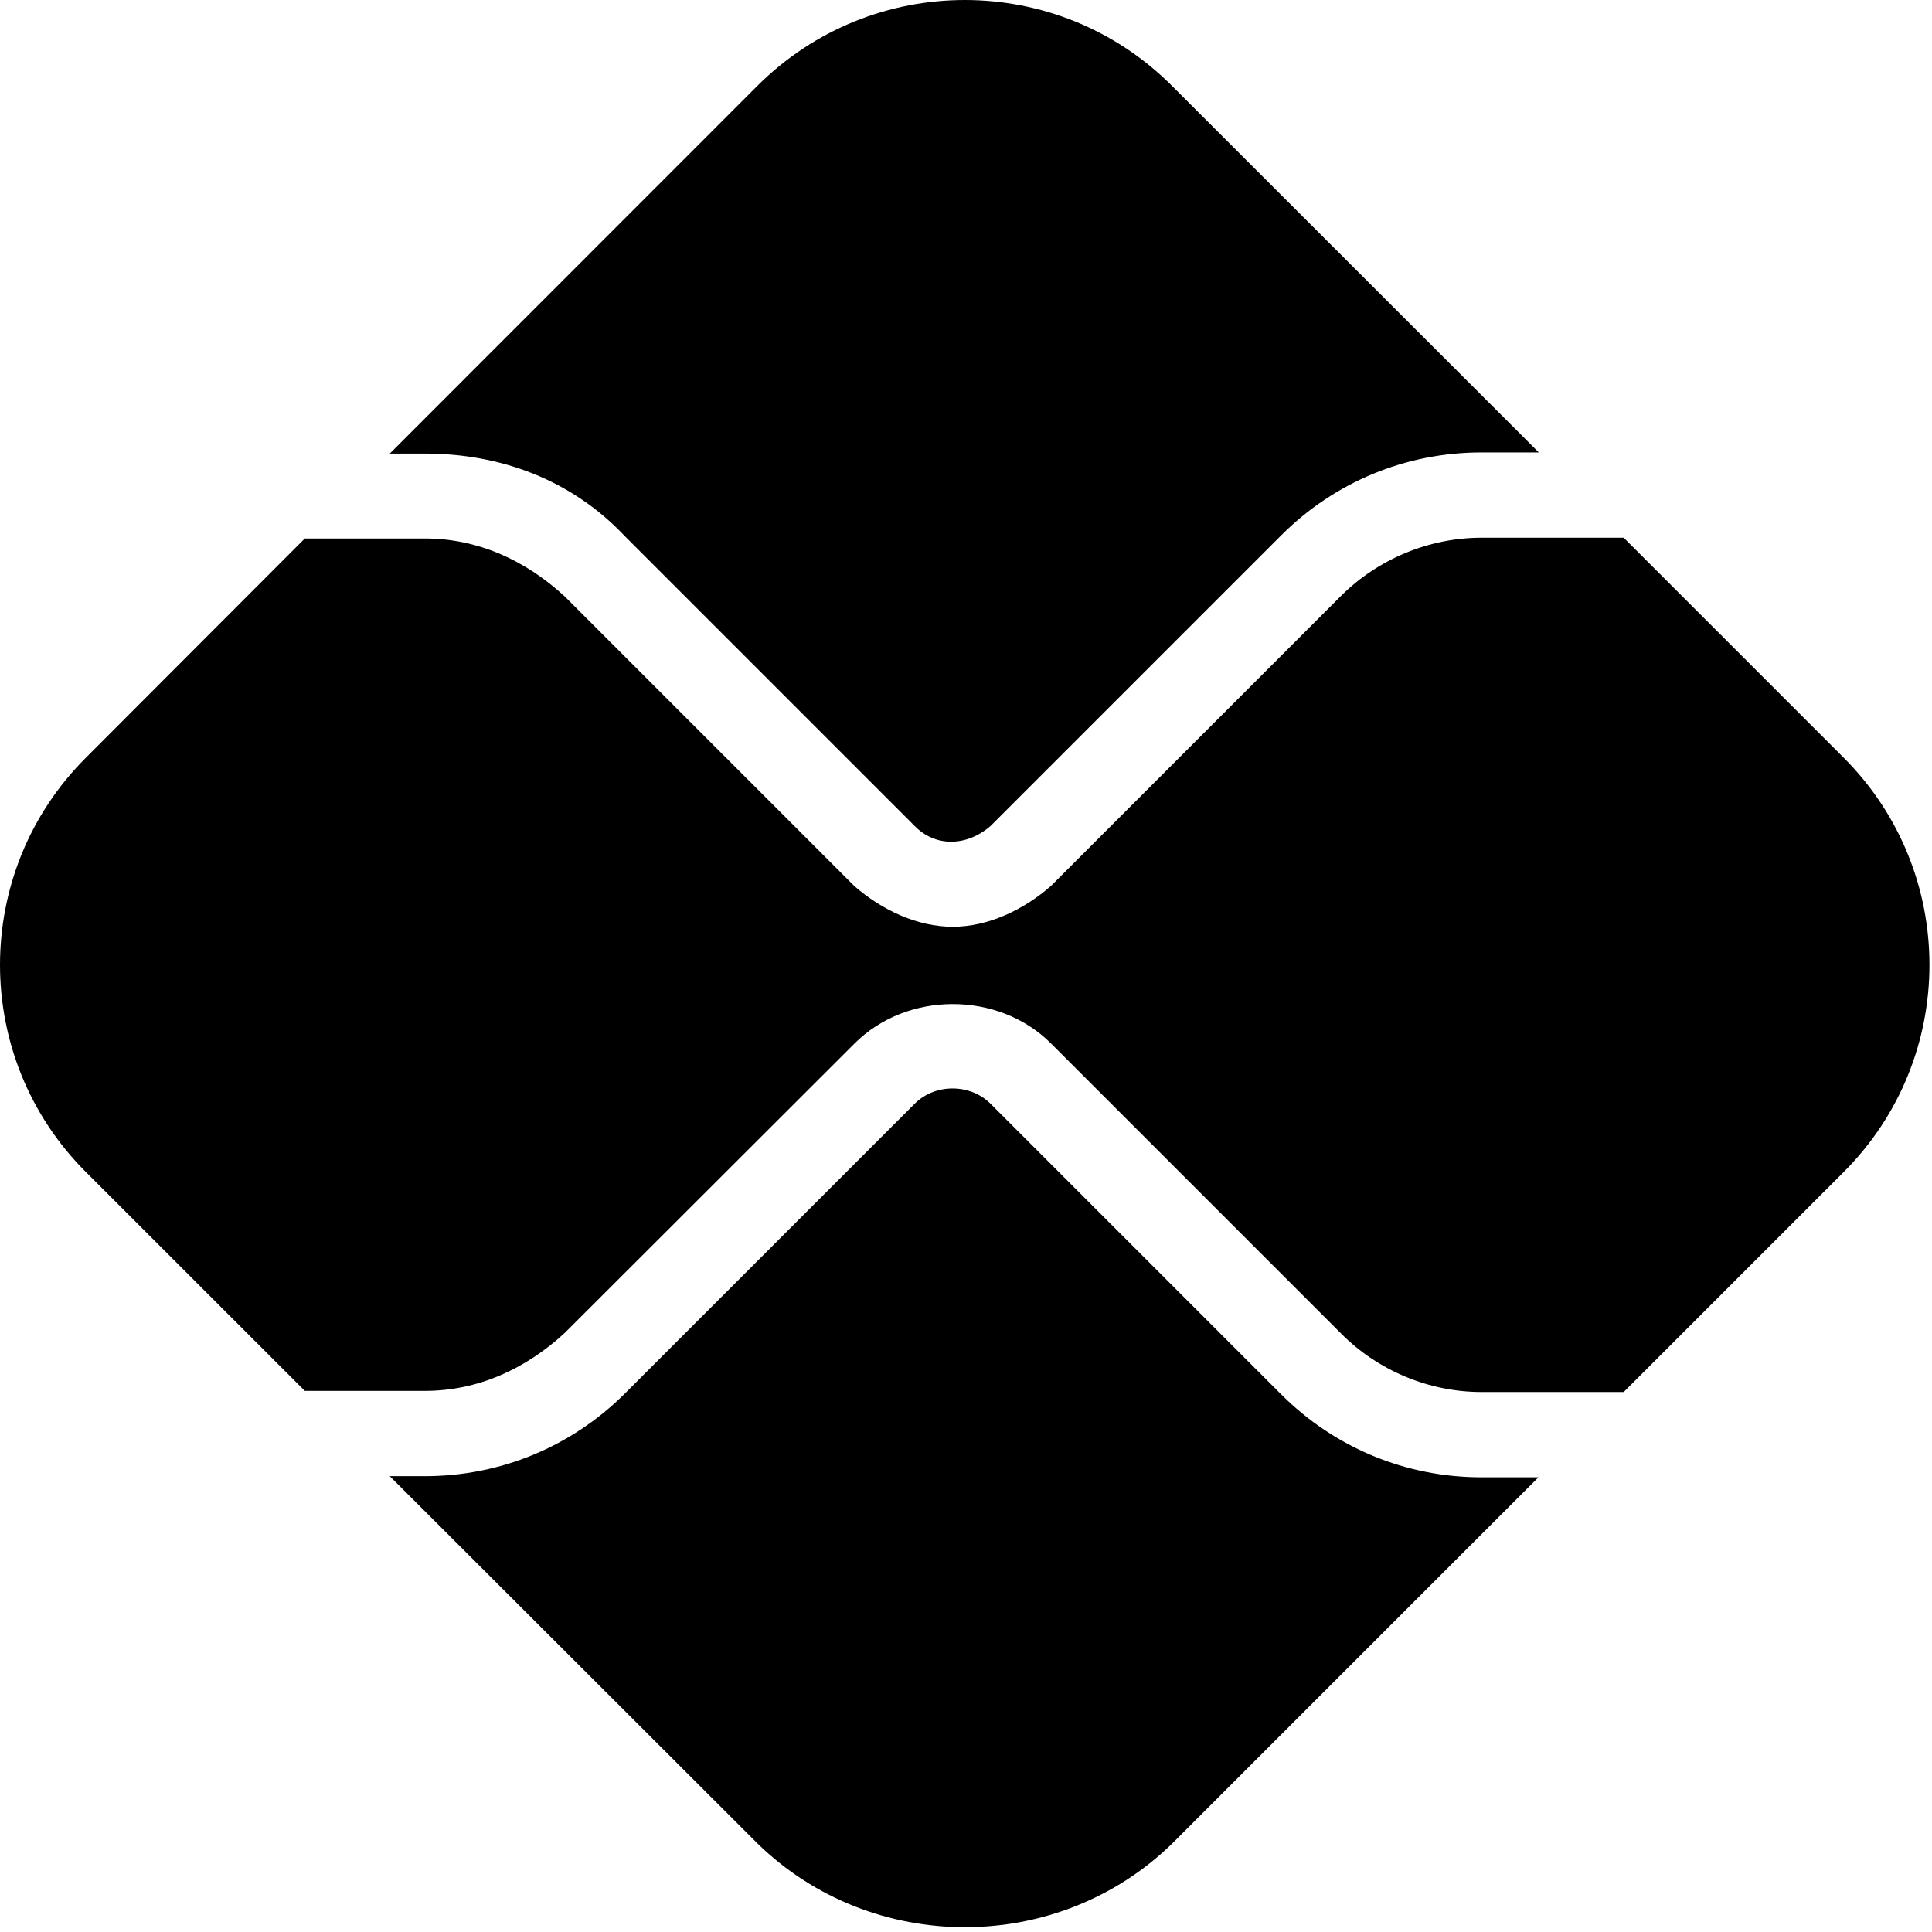
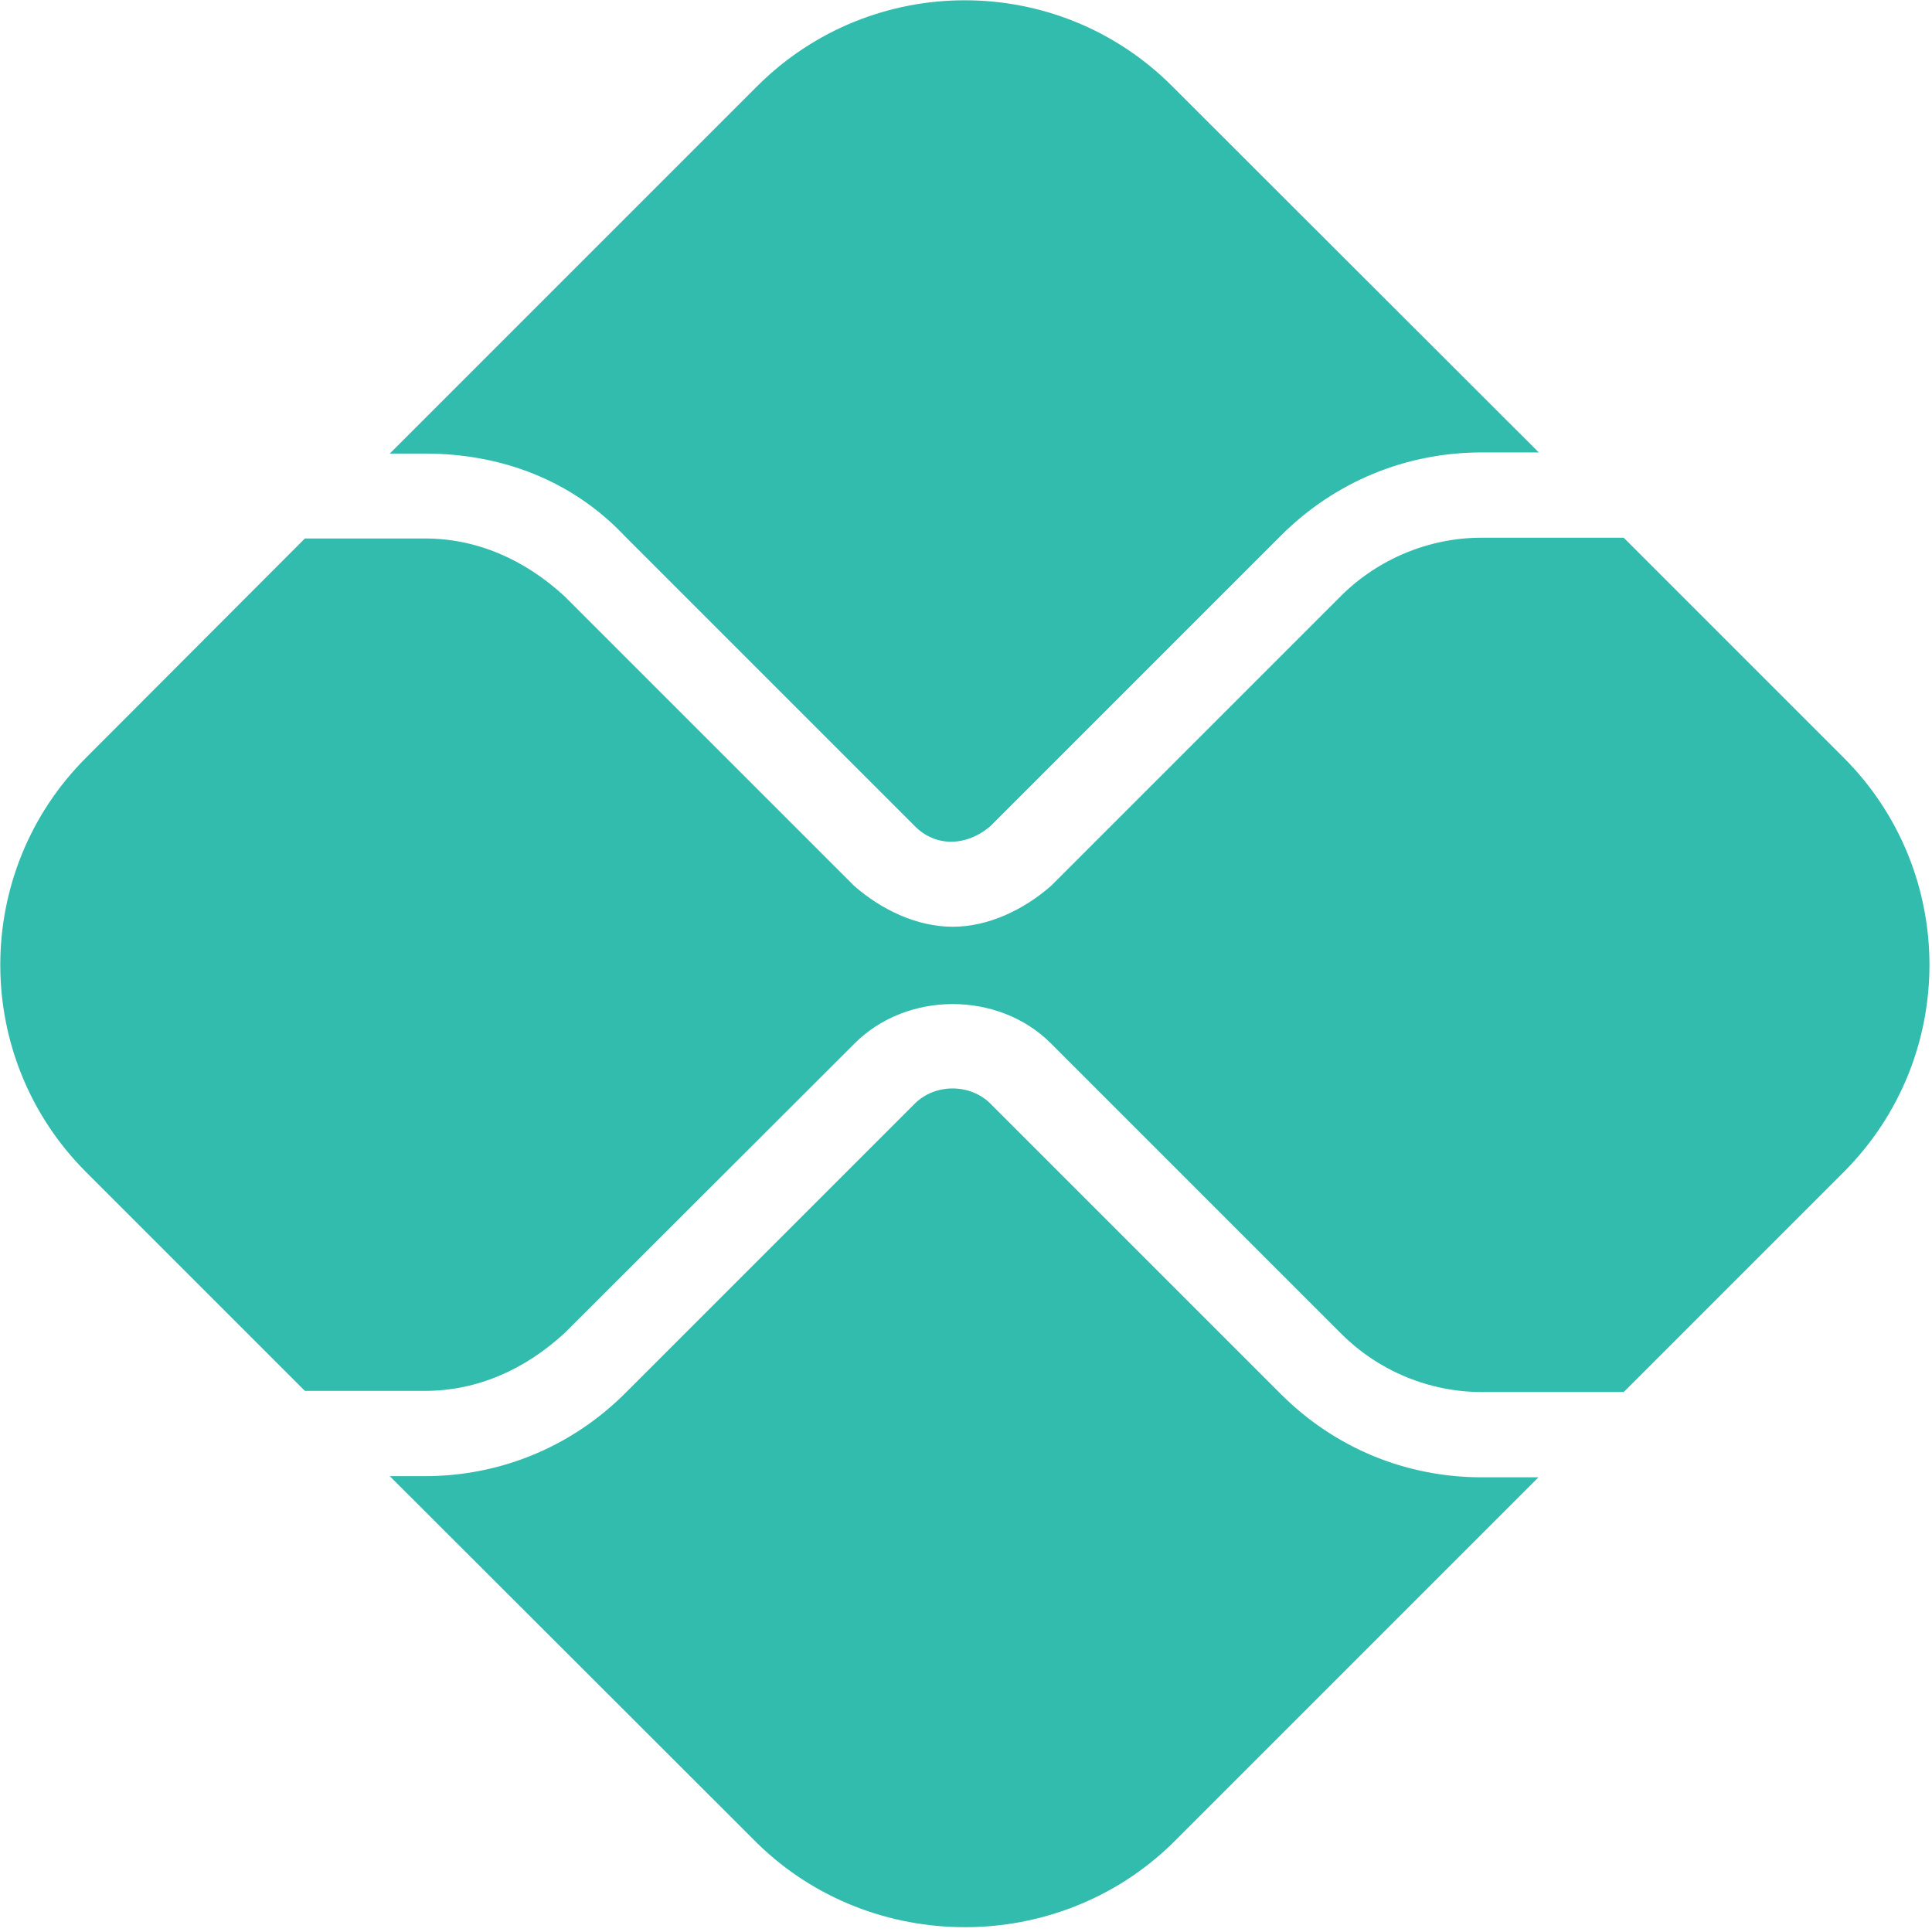
- <svg xmlns="http://www.w3.org/2000/svg" viewBox="0 0 512 512">
-   <path d="M242.4 292.5C247.8 287.1 257.1 287.1 262.5 292.5L339.5 369.5C353.7 383.7 372.6 391.5 392.6 391.5H407.7L310.6 488.6C280.3 518.1 231.1 518.1 200.8 488.6L103.3 391.2H112.6C132.6 391.2 151.5 383.4 165.7 369.2L242.4 292.5zM262.5 218.9C256.1 224.4 247.9 224.5 242.4 218.9L165.7 142.2C151.5 127.1 132.6 120.2 112.6 120.2H103.3L200.7 22.76C231.1-7.586 280.3-7.586 310.6 22.76L407.8 119.9H392.6C372.6 119.9 353.7 127.7 339.5 141.9L262.5 218.9zM112.6 142.7C126.4 142.7 139.1 148.3 149.7 158.1L226.4 234.8C233.6 241.1 243 245.6 252.5 245.6C261.9 245.6 271.3 241.1 278.5 234.8L355.5 157.8C365.3 148.1 378.8 142.5 392.6 142.5H430.3L488.6 200.8C518.9 231.1 518.9 280.3 488.6 310.6L430.3 368.9H392.6C378.8 368.9 365.3 363.3 355.5 353.5L278.5 276.5C264.6 262.6 240.3 262.6 226.4 276.6L149.7 353.2C139.1 363 126.4 368.6 112.6 368.6H80.78L22.76 310.6C-7.586 280.3-7.586 231.1 22.76 200.8L80.78 142.7H112.6z" />
+ <svg xmlns="http://www.w3.org/2000/svg" version="1.1" id="Layer_1" x="0px" y="0px" viewBox="0 0 512 512" style="enable-background:new 0 0 512 512;" xml:space="preserve">
+   <style type="text/css">
+ 	.st0{fill:#32BCAD;}
+ </style>
+   <path class="st0" d="M242.4,292.5c5.4-5.4,14.7-5.4,20.1,0l77,77c14.2,14.2,33.1,22,53.1,22h15.1l-97.1,97.1  c-30.3,29.5-79.5,29.5-109.8,0l-97.5-97.4h9.3c20,0,38.9-7.8,53.1-22L242.4,292.5z M262.5,218.9c-6.4,5.5-14.6,5.6-20.1,0  l-76.7-76.7c-14.2-15.1-33.1-22-53.1-22h-9.3l97.4-97.4c30.4-30.3,79.6-30.3,109.9,0l97.2,97.1h-15.2c-20,0-38.9,7.8-53.1,22  L262.5,218.9z M112.6,142.7c13.8,0,26.5,5.6,37.1,15.4l76.7,76.7c7.2,6.3,16.6,10.8,26.1,10.8c9.4,0,18.8-4.5,26-10.8l77-77  c9.8-9.7,23.3-15.3,37.1-15.3h37.7l58.3,58.3c30.3,30.3,30.3,79.5,0,109.8l-58.3,58.3h-37.7c-13.8,0-27.3-5.6-37.1-15.4l-77-77  c-13.9-13.9-38.2-13.9-52.1,0.1l-76.7,76.6c-10.6,9.8-23.3,15.4-37.1,15.4H80.8l-58-58c-30.3-30.3-30.3-79.5,0-109.8l58-58.1H112.6z  " />
</svg>
